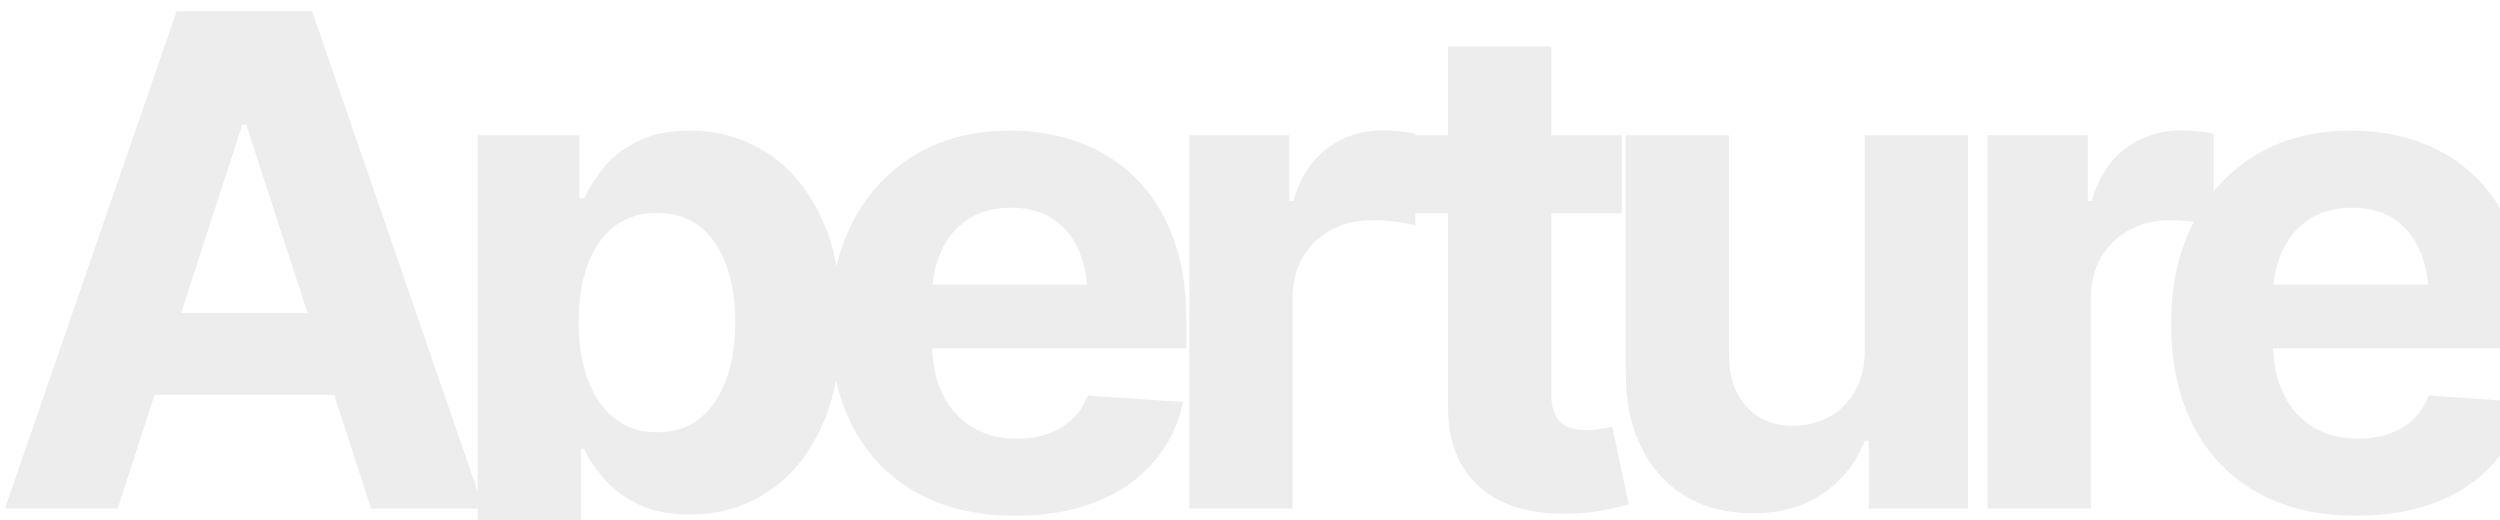
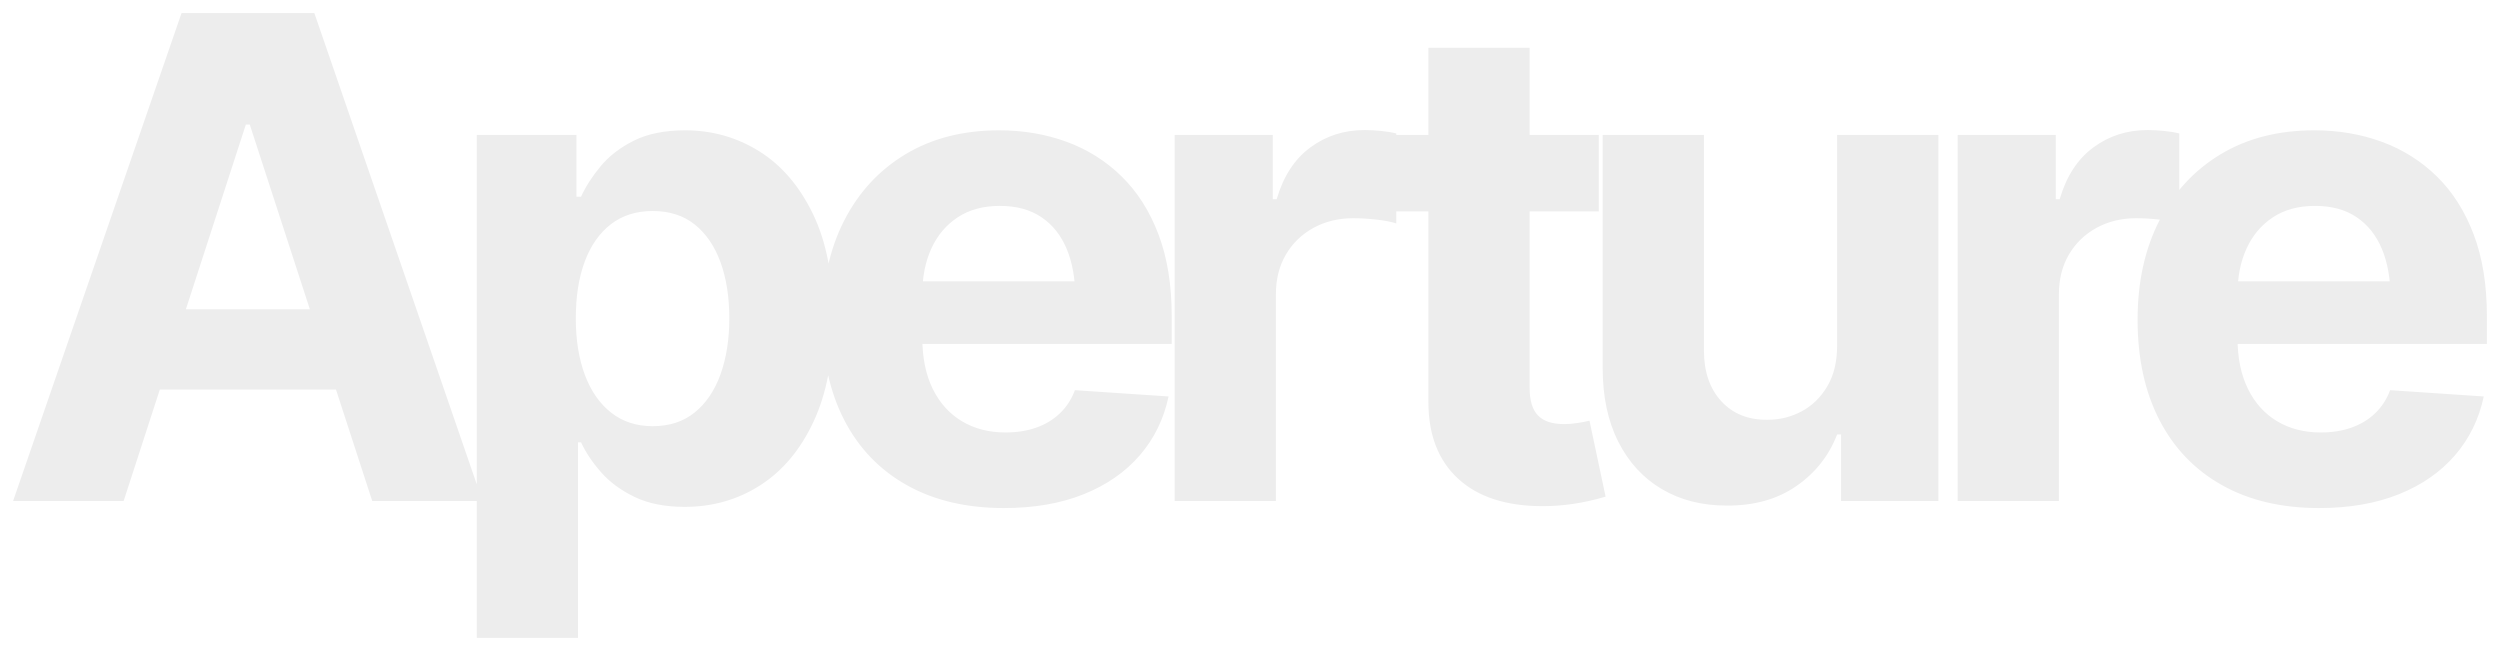
- <svg xmlns="http://www.w3.org/2000/svg" viewBox="0 0 7487.96 1556.48">
+ <svg xmlns="http://www.w3.org/2000/svg" viewBox="-25.2 -6.8 7635.0 1988.0">
  <path fill="#ededed" d="M352.4 1523.2H14.8L529.2 33.2H934.8L1448.4 1523.2H1111.6L737.6 373.6H725.6ZM332.4 937.6H1129.2V1182.8H332.4Z M1430.9 1941.2V405.2H1735.3V594H1749.3Q1770.1 548.2 1808.9 501.2Q1847.7 454.2 1910.8 422.7Q1973.9 391.2 2067.3 391.2Q2190.3 391.2 2292.8 454.8Q2395.3 518.4 2457.3 646.1Q2519.3 773.8 2519.3 966Q2519.3 1152.6 2459.3 1281Q2399.3 1409.4 2296.5 1475.3Q2193.7 1541.2 2065.7 1541.2Q1976.1 1541.2 1913.2 1511Q1850.3 1480.8 1810.5 1435.5Q1770.7 1390.2 1749.3 1344H1740.1V1941.2ZM1968.1 1294.8Q2044.5 1294.8 2096.4 1252.9Q2148.3 1211 2175.2 1136.5Q2202.1 1062 2202.1 965.2Q2202.1 868.2 2175.4 794.5Q2148.7 720.8 2097 679.2Q2045.3 637.6 1968.1 637.6Q1893.1 637.6 1840.7 677.8Q1788.3 718 1760.8 791.5Q1733.3 865 1733.3 965.2Q1733.3 1064.2 1761 1138.2Q1788.7 1212.2 1841.3 1253.5Q1893.9 1294.8 1968.1 1294.8Z M3040.8 1544.8Q2869 1544.8 2744.3 1474.9Q2619.6 1405 2553 1275.8Q2486.4 1146.6 2486.4 969.6Q2486.4 797 2552.9 666.9Q2619.4 536.8 2740.6 464Q2861.8 391.2 3026 391.2Q3137 391.2 3232.9 426.5Q3328.8 461.8 3400.8 532.5Q3472.8 603.2 3513 709.6Q3553.2 816 3553.2 958.8V1043.6H2609.6V852.4H3403.2L3258.8 902.4Q3258.8 816.8 3232.8 754.1Q3206.8 691.4 3155.6 656.7Q3104.4 622 3028.4 622Q2952.4 622 2899.6 656.9Q2846.8 691.8 2819.2 752.1Q2791.6 812.4 2791.6 890.4V1025.6Q2791.6 1116 2823.3 1180.6Q2855 1245.2 2912.4 1279.6Q2969.8 1314 3045.6 1314Q3097 1314 3139.1 1299.3Q3181.2 1284.6 3211.6 1255.6Q3242 1226.6 3257.6 1184.8L3543.6 1204Q3521.8 1307.2 3455.5 1383.9Q3389.2 1460.6 3284.1 1502.7Q3179 1544.8 3040.8 1544.8Z M3562.2 1523.2V405.2H3861.8V601.6H3873.8Q3904.2 497 3976.3 443.7Q4048.4 390.4 4141.8 390.4Q4165 390.4 4191.8 393Q4218.6 395.6 4239 400.8V675.6Q4217.4 668.2 4178.9 663.9Q4140.4 659.6 4107.8 659.6Q4040 659.6 3986.2 689.1Q3932.4 718.6 3901.9 770.7Q3871.4 822.8 3871.4 891.6V1523.2Z M4857.5 405.2V638.8H4184.7V405.2ZM4337.1 139.2H4646.3V1179.2Q4646.3 1235 4671.5 1261.7Q4696.7 1288.4 4751.9 1288.4Q4769.5 1288.4 4791.6 1285.2Q4813.7 1282 4829.1 1278L4878.3 1510Q4827.3 1525 4779.9 1532Q4732.5 1539 4686.1 1539Q4519.3 1539 4428.2 1455.4Q4337.1 1371.8 4337.1 1220.4Z M5585.4 1048V405.2H5894.6V1523.2H5597.4V1320H5585.4Q5547.8 1417.6 5460.5 1477.9Q5373.2 1538.2 5247.4 1537.2Q5135.2 1537.2 5050 1486.9Q4964.8 1436.6 4917.1 1342.3Q4869.4 1248 4869.4 1117.6V405.2H5178.6V1063.2Q5178.6 1160.8 5231.6 1218.5Q5284.6 1276.2 5373 1275.2Q5428.6 1275.2 5476.8 1249.6Q5525 1224 5555.2 1173.3Q5585.4 1122.6 5585.4 1048Z M5953.5 1523.2V405.2H6253.1V601.6H6265.1Q6295.5 497 6367.6 443.7Q6439.7 390.4 6533.1 390.4Q6556.3 390.4 6583.1 393Q6609.9 395.6 6630.3 400.8V675.6Q6608.7 668.2 6570.2 663.9Q6531.7 659.6 6499.1 659.6Q6431.3 659.6 6377.5 689.1Q6323.7 718.6 6293.2 770.7Q6262.7 822.8 6262.7 891.6V1523.2Z M7057.4 1544.8Q6885.6 1544.8 6760.9 1474.9Q6636.2 1405 6569.6 1275.8Q6503 1146.6 6503 969.6Q6503 797 6569.5 666.9Q6636 536.8 6757.2 464Q6878.4 391.2 7042.6 391.2Q7153.6 391.2 7249.5 426.5Q7345.4 461.8 7417.4 532.5Q7489.4 603.2 7529.6 709.6Q7569.8 816 7569.8 958.8V1043.6H6626.2V852.4H7419.8L7275.4 902.4Q7275.4 816.8 7249.4 754.1Q7223.4 691.4 7172.2 656.7Q7121 622 7045 622Q6969 622 6916.2 656.9Q6863.4 691.8 6835.8 752.1Q6808.2 812.4 6808.2 890.4V1025.6Q6808.2 1116 6839.9 1180.6Q6871.6 1245.2 6929 1279.6Q6986.4 1314 7062.2 1314Q7113.6 1314 7155.7 1299.3Q7197.8 1284.6 7228.2 1255.6Q7258.6 1226.6 7274.2 1184.8L7560.2 1204Q7538.4 1307.2 7472.1 1383.9Q7405.8 1460.6 7300.7 1502.7Q7195.6 1544.8 7057.4 1544.8Z" />
</svg>
